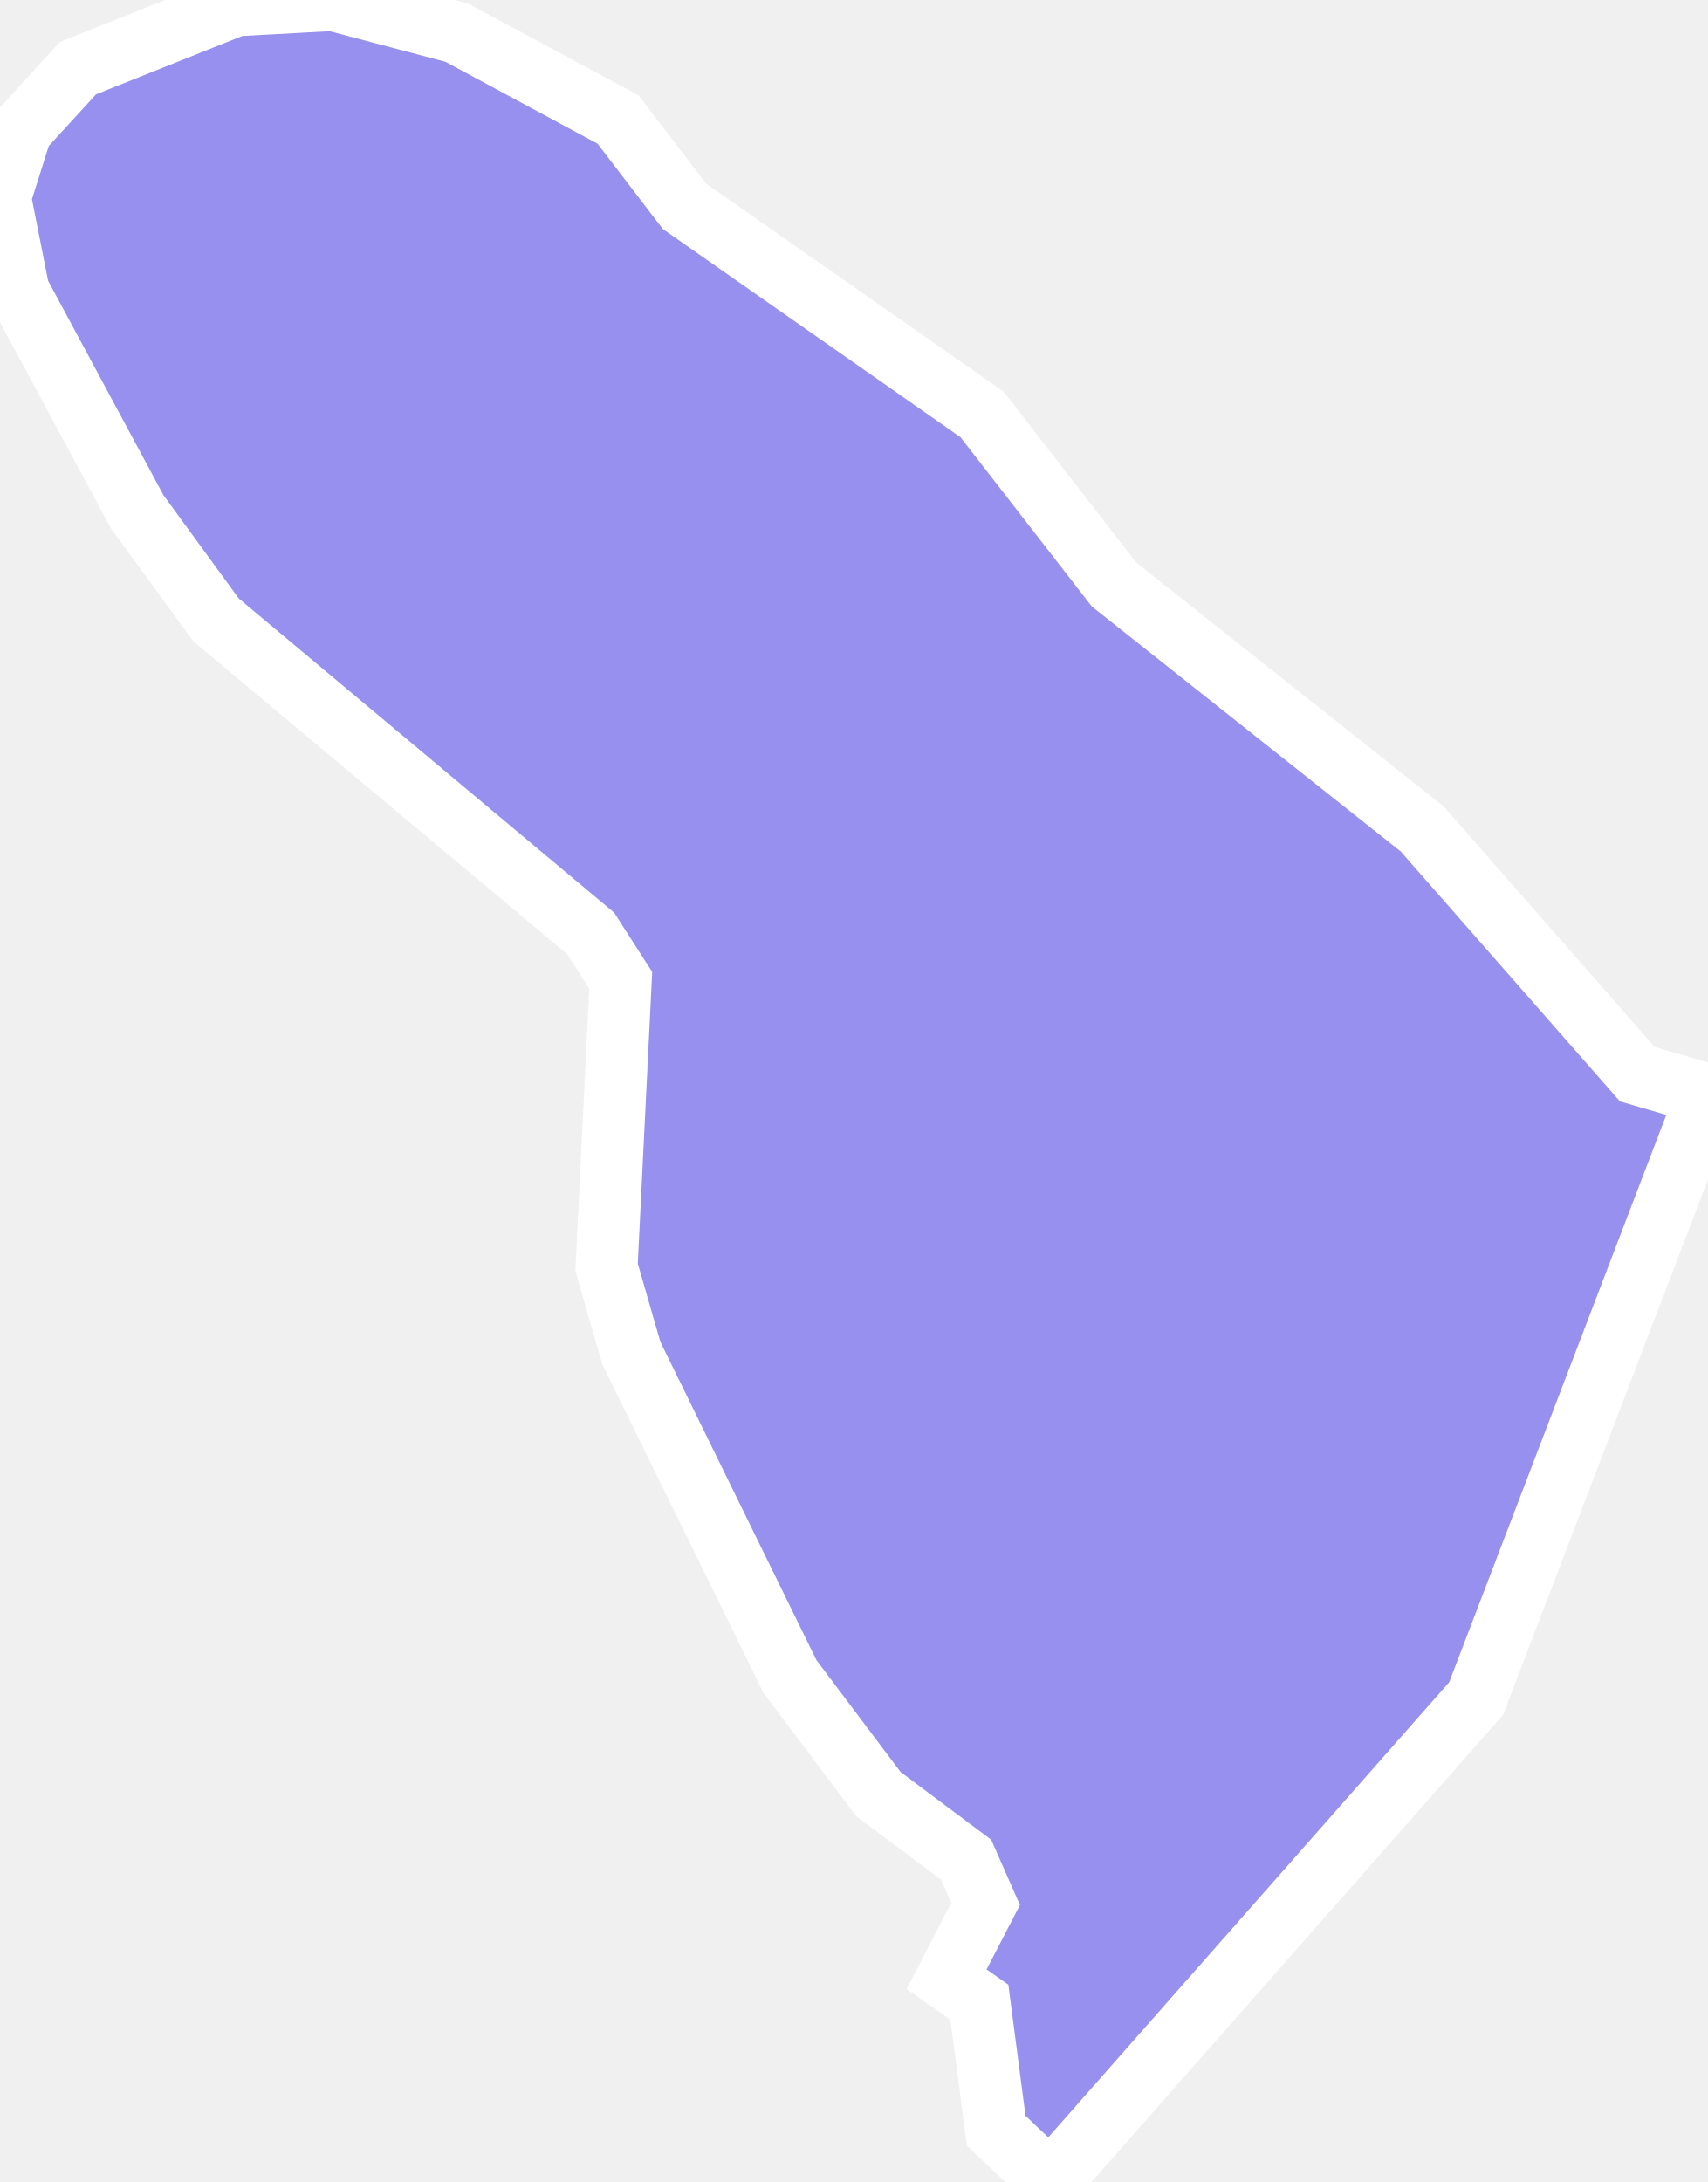
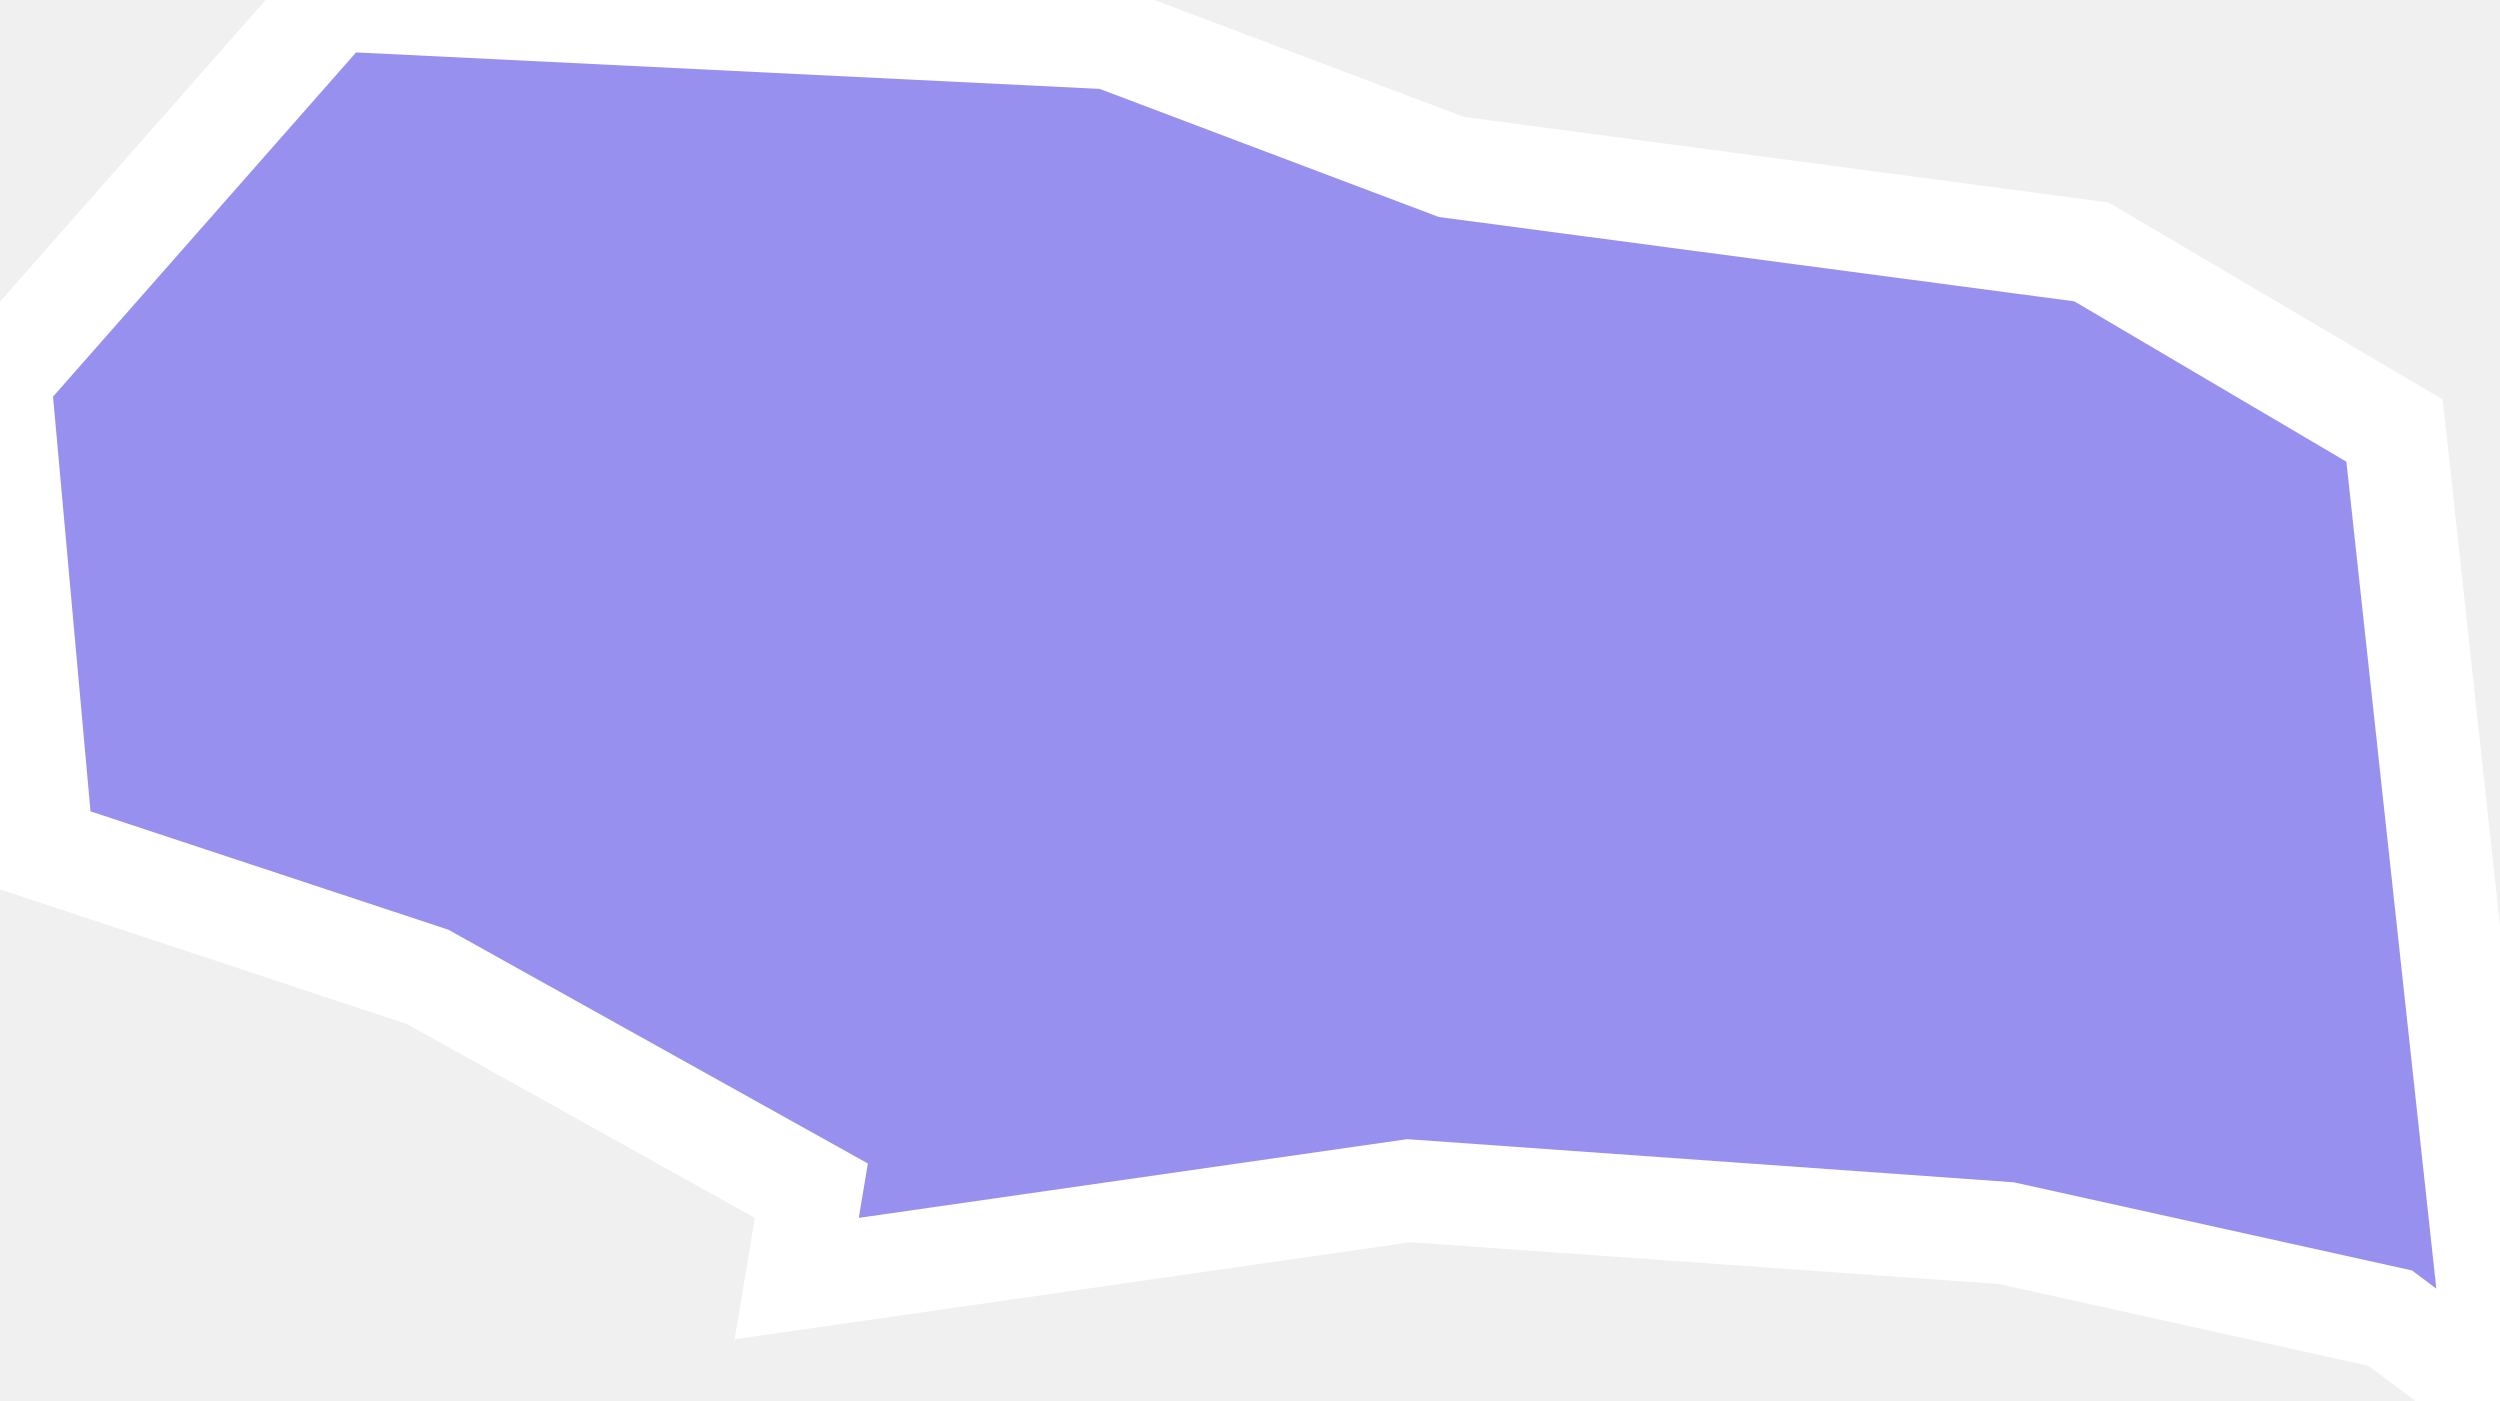
- <svg xmlns="http://www.w3.org/2000/svg" viewBox="697.299 204.948 19.28 24.64" width="19.28" height="24.64">
-   <path d="m 709.159,229.588 -0.61,-0.58 -0.19,-1.45 -0.37,-0.26 0.44,-0.85 -0.22,-0.5 -0.99,-0.74 -1,-1.33 -1.79,-3.65 -0.28,-0.97 0.16,-3.24 -0.34,-0.53 -4.23,-3.54 -0.89,-1.22 -1.34,-2.49 -0.21,-1.06 0.24,-0.76 0.64,-0.7 1.78,-0.71 1.1,-0.06 1.4,0.37 1.82,0.98 0.75,0.98 3.36,2.35 1.49,1.92 3.48,2.76 2.43,2.77 0.79,0.23 0,0 -2.61,6.82 z" fill="rgb(151, 144, 238)" stroke="white" stroke-width=".7px" title="Neutral Zone" id="AE-NZ1" />
+ <svg xmlns="http://www.w3.org/2000/svg" viewBox="736.349 190.828 17.07 9.56" width="17.07" height="9.56">
+   <path d="m 753.419,200.388 -0.75,-0.56 0,0 -2.62,-0.58 -4.08,-0.29 -4.18,0.6 0.1,-0.6 -2.62,-1.46 -2.63,-0.87 0,0 -0.29,-3.21 0,0 2.28,-2.59 5.3,0.26 2.33,0.88 4.37,0.58 2.07,1.22 z" fill="rgb(151, 144, 238)" stroke="white" stroke-width=".7px" title="Neutral Zone" id="AE-NZ2" />
</svg>
